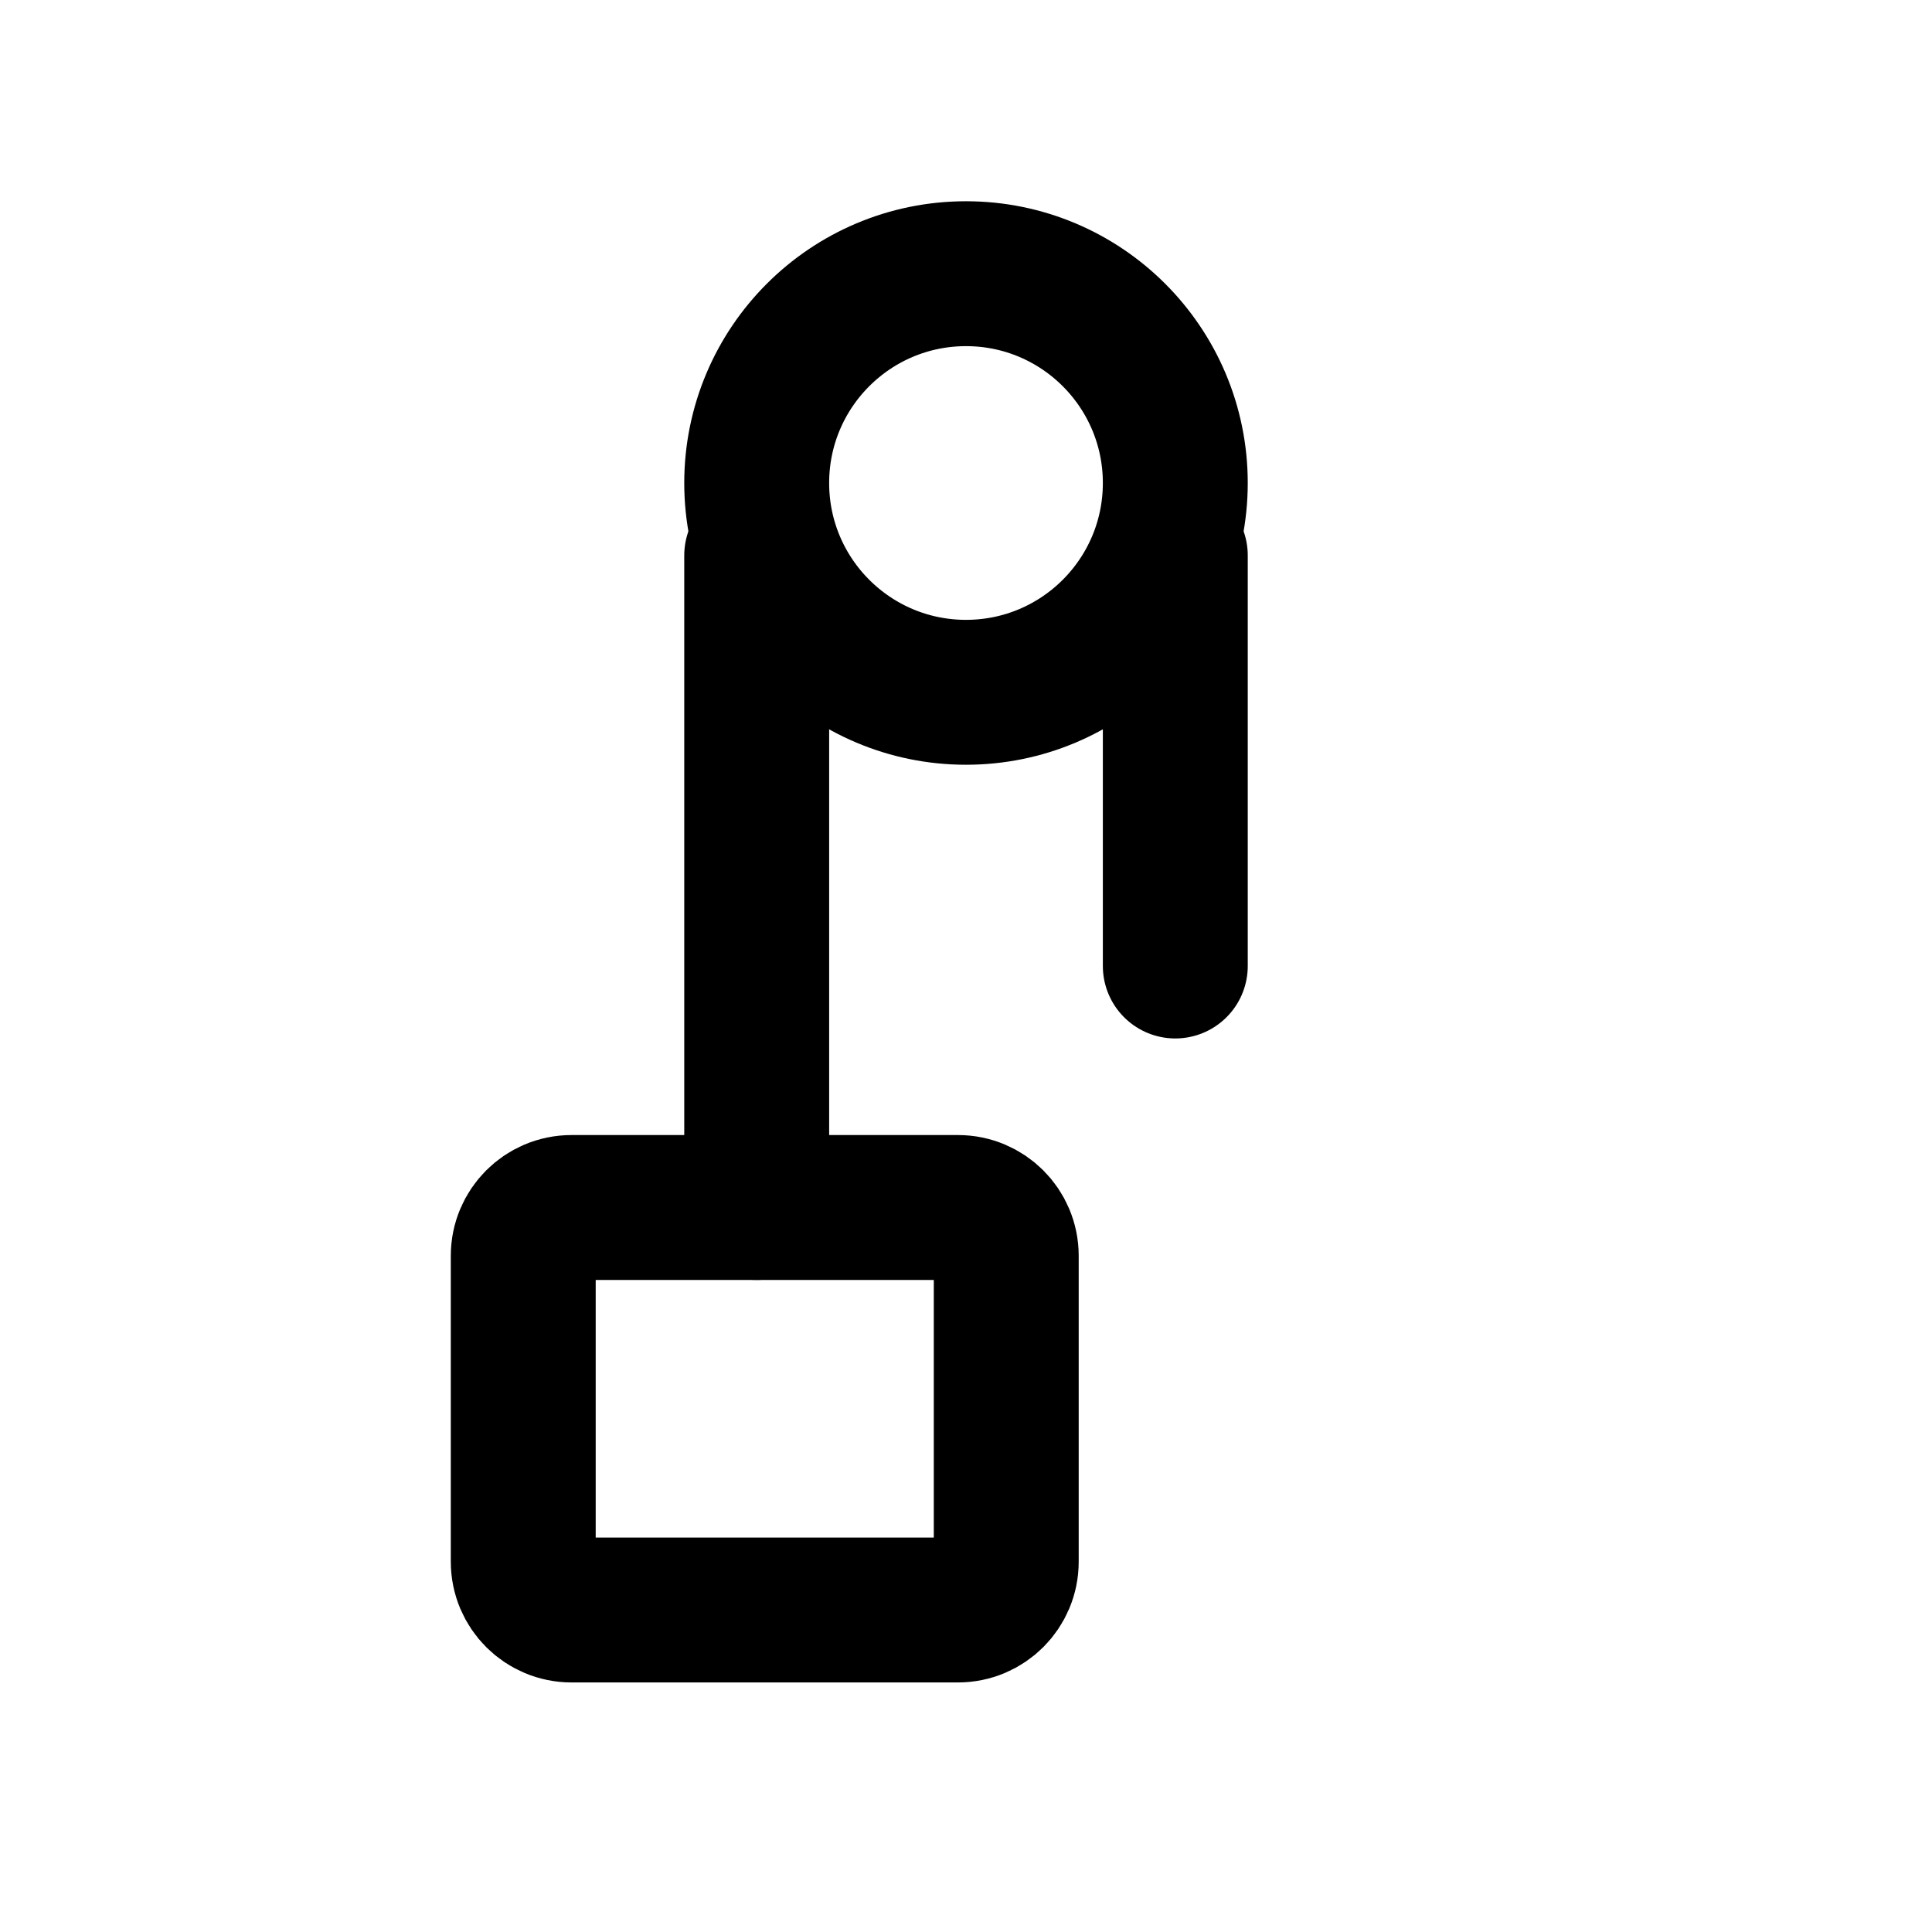
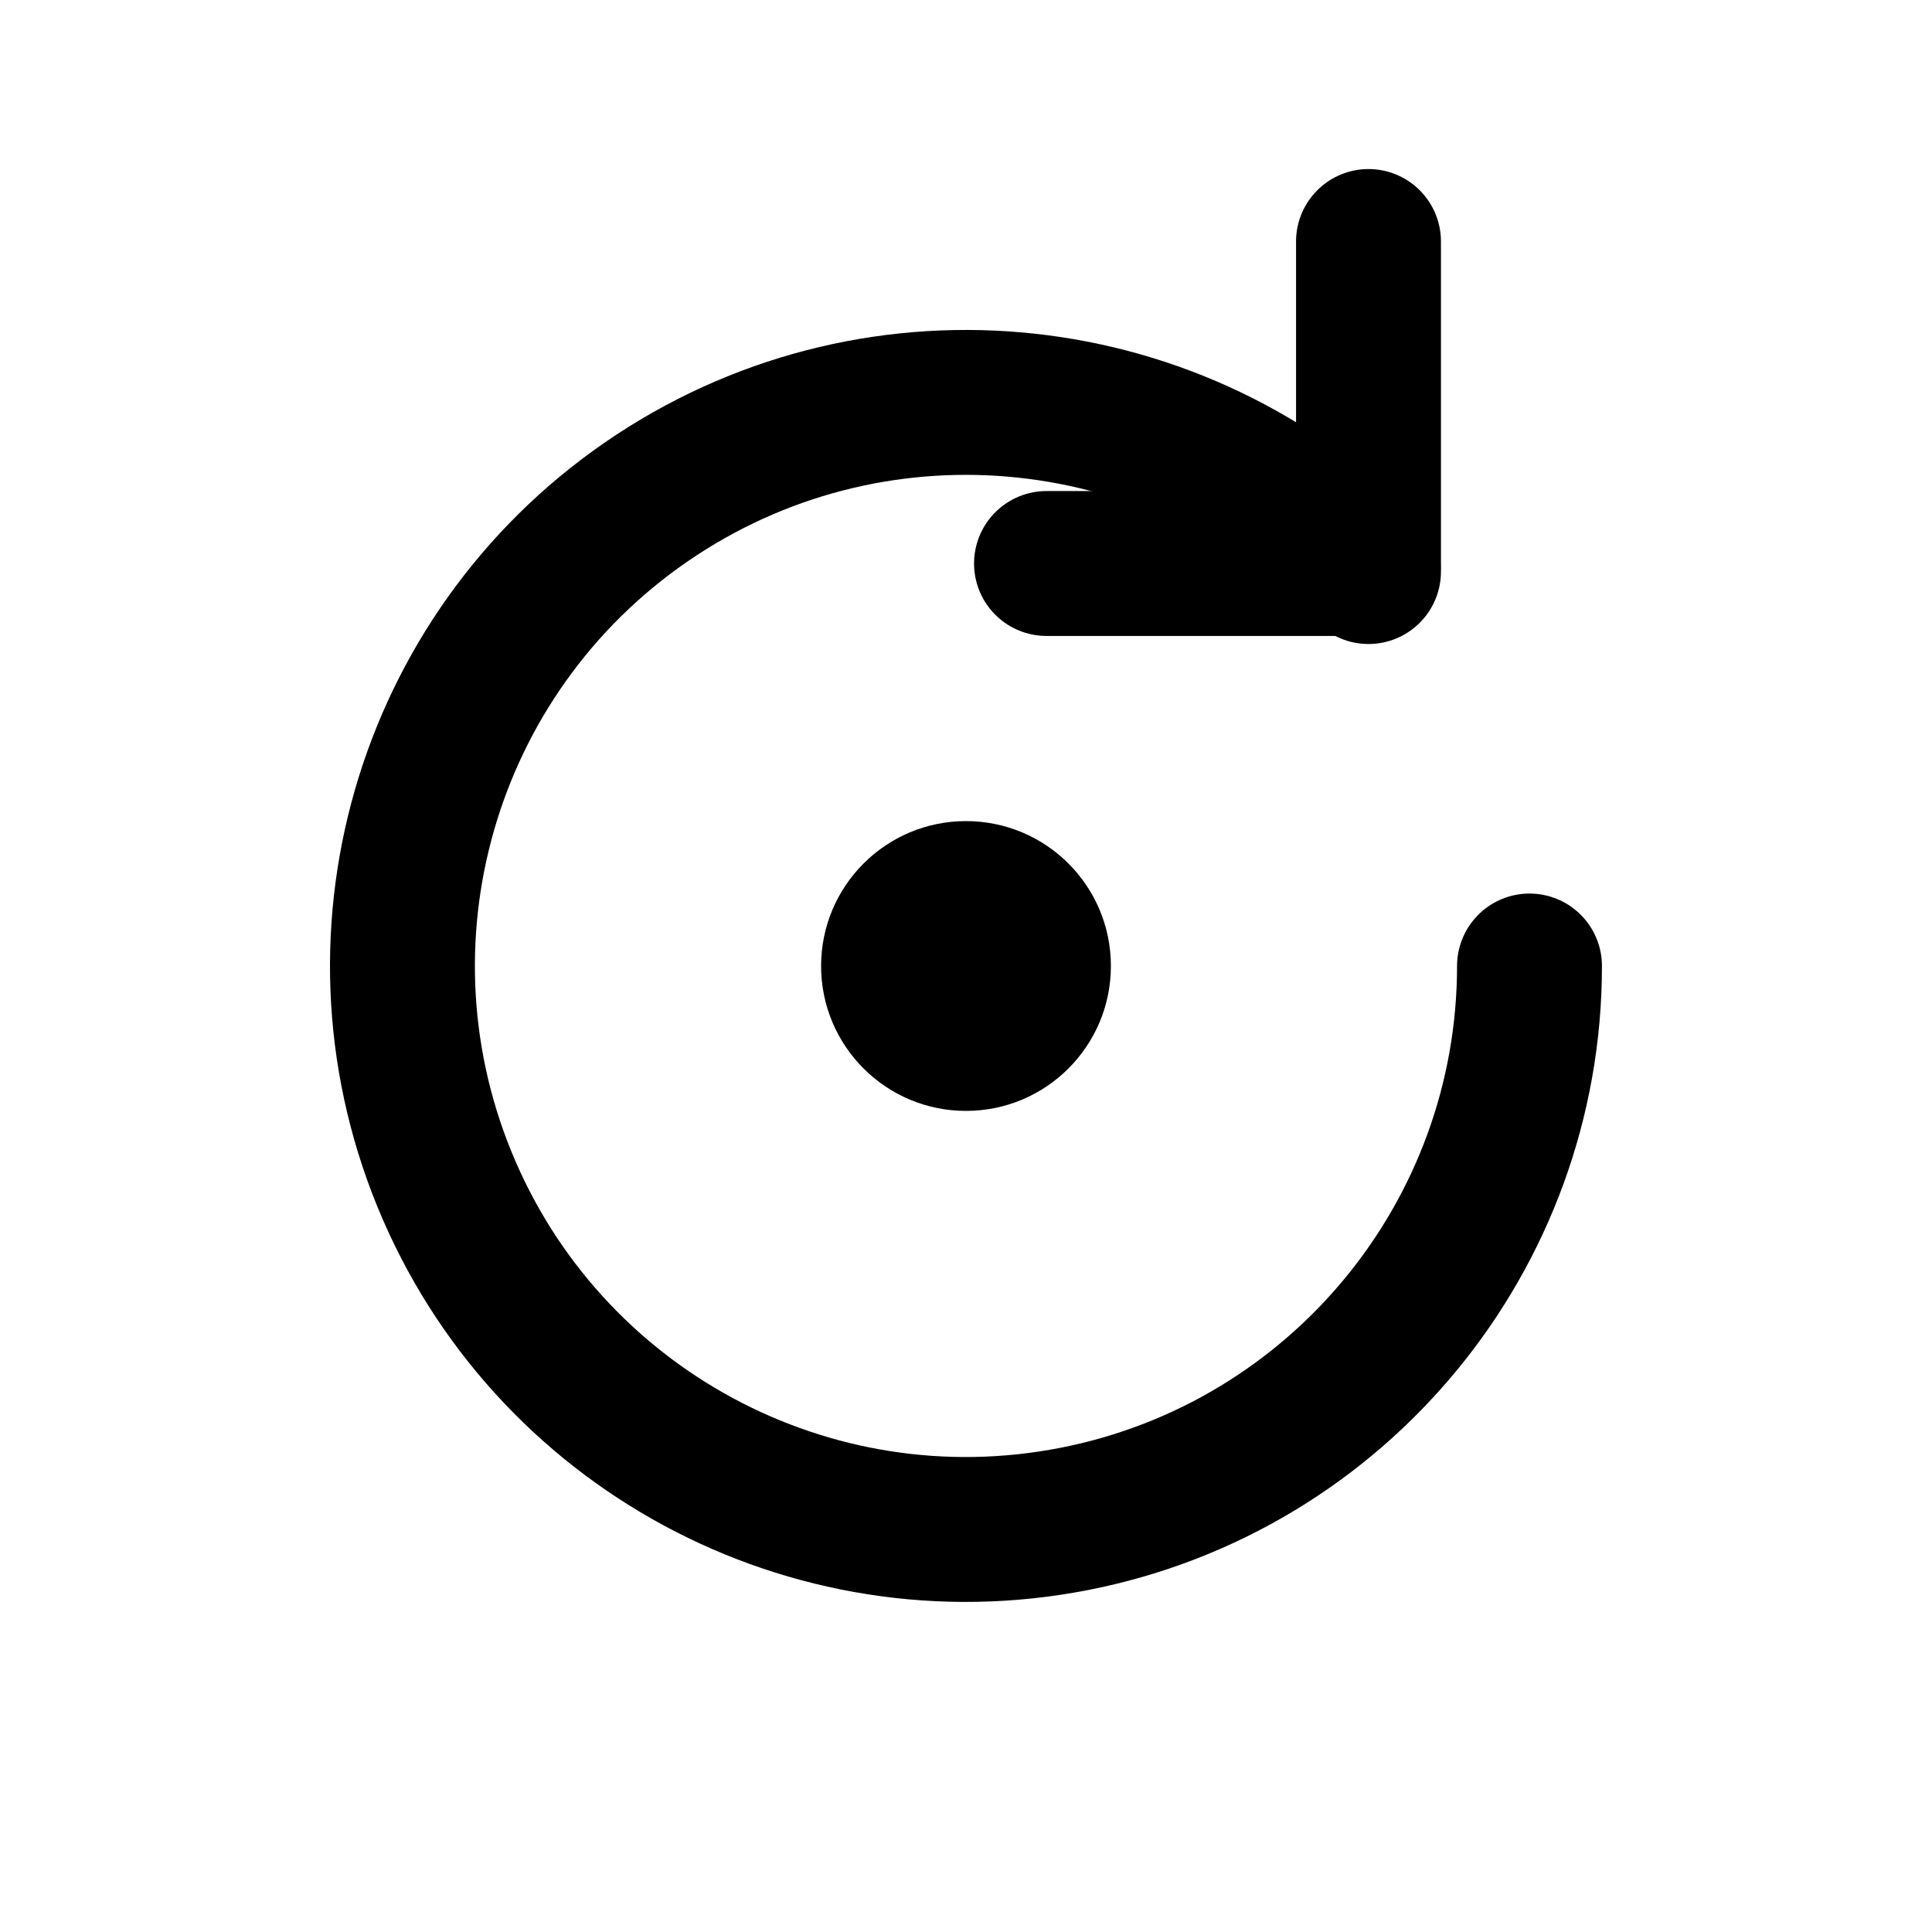
<svg xmlns="http://www.w3.org/2000/svg" viewBox="0 0 24 24" fill="none" stroke="currentColor" stroke-width="1.8" stroke-linecap="round" stroke-linejoin="round">
-   <circle cx="12" cy="6" r="2.6" />
-   <path d="M9.4 6.9 9.4 15" />
-   <path d="M14.6 6.9 14.6 12" />
-   <rect x="6.5" y="15" width="6" height="5" rx="0.6" />
+   <path d="M19 12a7 7 0 1 1-2-4.9" />
+   <path d="M17 3v4h-4" />
+   <circle cx="12" cy="12" r="1.8" fill="currentColor" stroke="none" />
</svg>
